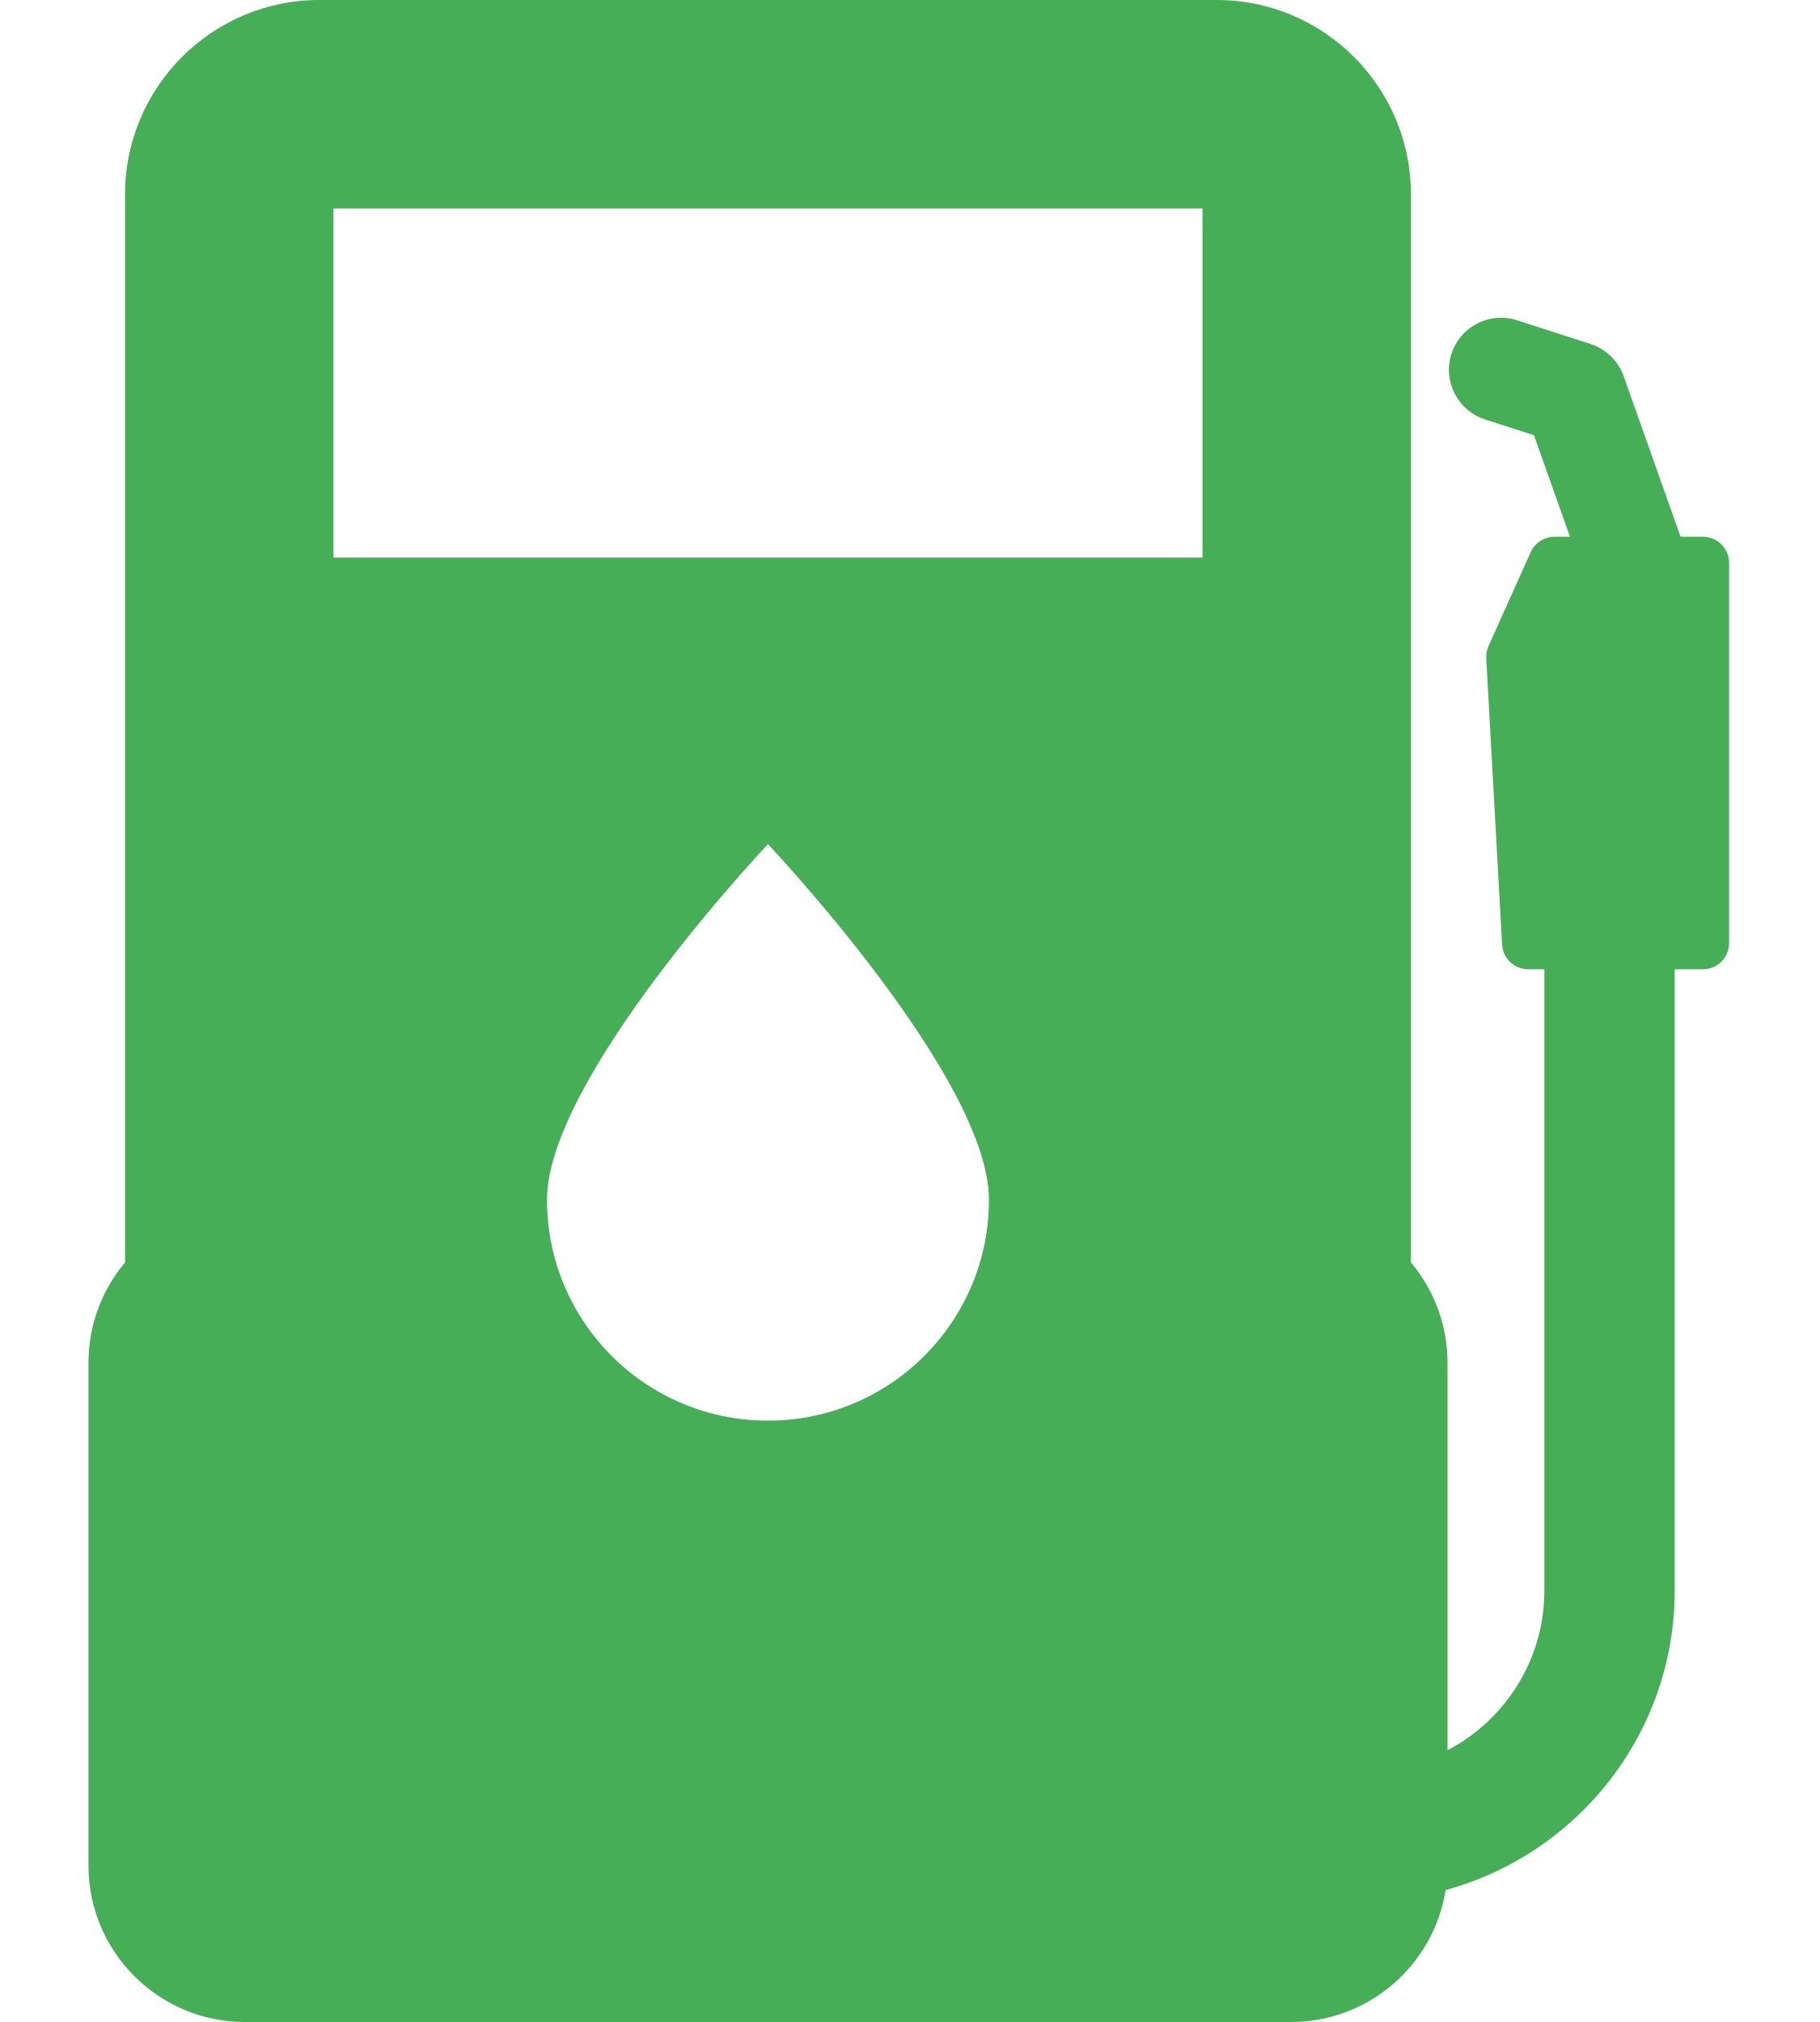
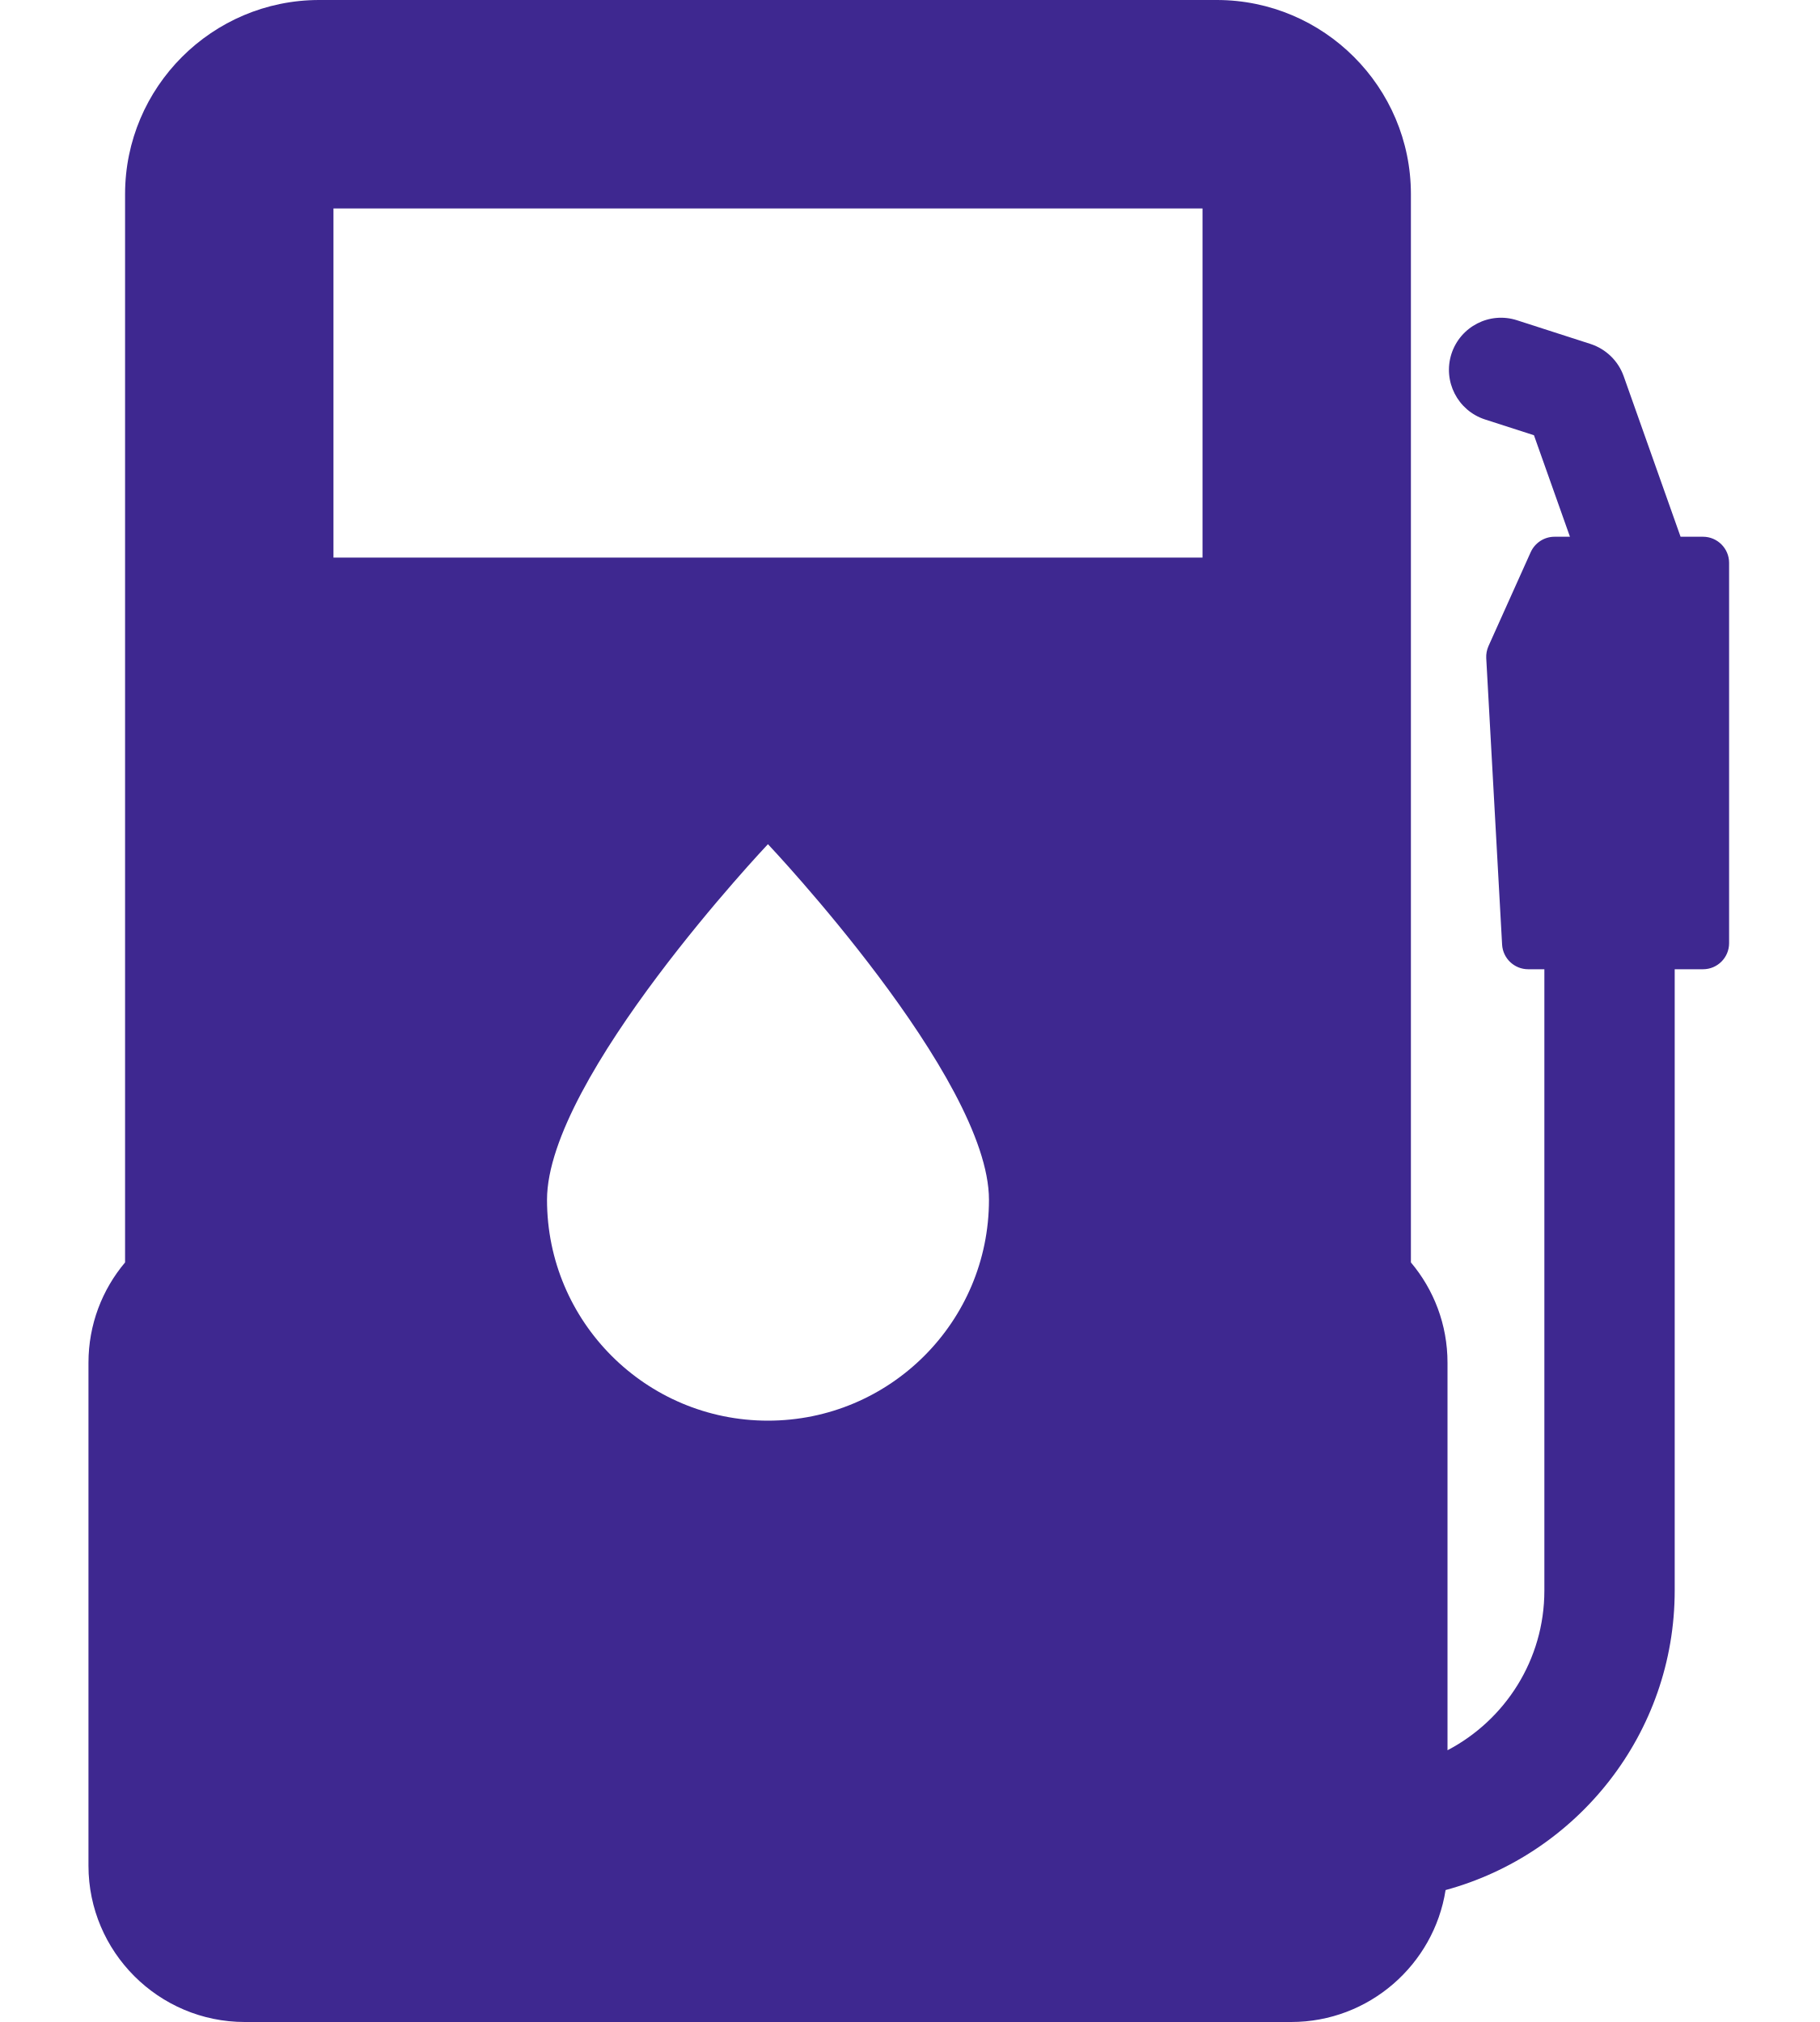
<svg xmlns="http://www.w3.org/2000/svg" width="18" height="20" viewBox="0 0 18 20" fill="none">
-   <path d="M16.843 5.309H16.621L16.058 3.72C16.004 3.569 15.883 3.452 15.73 3.402L15.004 3.168C14.733 3.08 14.443 3.229 14.355 3.5C14.268 3.771 14.416 4.061 14.687 4.149L15.171 4.305L15.527 5.309H15.374C15.273 5.309 15.181 5.369 15.139 5.461L14.722 6.389C14.705 6.427 14.697 6.468 14.699 6.509L14.856 9.344C14.864 9.48 14.977 9.587 15.114 9.587H15.274V15.732C15.274 16.418 14.885 17.014 14.316 17.312V13.479C14.316 13.101 14.18 12.755 13.954 12.487V1.92C13.954 0.862 13.093 0 12.034 0H3.157C2.098 0 1.237 0.862 1.237 1.92V12.487C1.011 12.755 0.875 13.101 0.875 13.479V18.454C0.875 19.306 1.569 20 2.421 20H12.77C13.54 20 14.181 19.433 14.297 18.695C15.601 18.34 16.563 17.147 16.563 15.732V9.587H16.843C16.985 9.587 17.101 9.472 17.101 9.329V5.567C17.101 5.425 16.985 5.309 16.843 5.309ZM7.595 14.052C6.388 14.052 5.41 13.074 5.41 11.867C5.41 10.66 7.595 8.35 7.595 8.35C7.595 8.35 9.781 10.66 9.781 11.867C9.781 13.074 8.802 14.052 7.595 14.052ZM11.893 5.515H3.298V2.062H11.893V5.515V5.515Z" fill="#47AE58" />
+   <path d="M16.843 5.309H16.621L16.058 3.72C16.004 3.569 15.883 3.452 15.73 3.402L15.004 3.168C14.733 3.08 14.443 3.229 14.355 3.5C14.268 3.771 14.416 4.061 14.687 4.149L15.171 4.305L15.527 5.309H15.374C15.273 5.309 15.181 5.369 15.139 5.461L14.722 6.389C14.705 6.427 14.697 6.468 14.699 6.509L14.856 9.344C14.864 9.48 14.977 9.587 15.114 9.587H15.274V15.732C15.274 16.418 14.885 17.014 14.316 17.312V13.479C14.316 13.101 14.18 12.755 13.954 12.487V1.92C13.954 0.862 13.093 0 12.034 0H3.157C2.098 0 1.237 0.862 1.237 1.92V12.487C1.011 12.755 0.875 13.101 0.875 13.479V18.454C0.875 19.306 1.569 20 2.421 20H12.77C13.54 20 14.181 19.433 14.297 18.695C15.601 18.34 16.563 17.147 16.563 15.732V9.587H16.843C16.985 9.587 17.101 9.472 17.101 9.329V5.567C17.101 5.425 16.985 5.309 16.843 5.309ZM7.595 14.052C6.388 14.052 5.41 13.074 5.41 11.867C5.41 10.66 7.595 8.35 7.595 8.35C7.595 8.35 9.781 10.66 9.781 11.867C9.781 13.074 8.802 14.052 7.595 14.052ZM11.893 5.515H3.298V2.062H11.893V5.515V5.515Z" fill="#3e2890" />
</svg>
